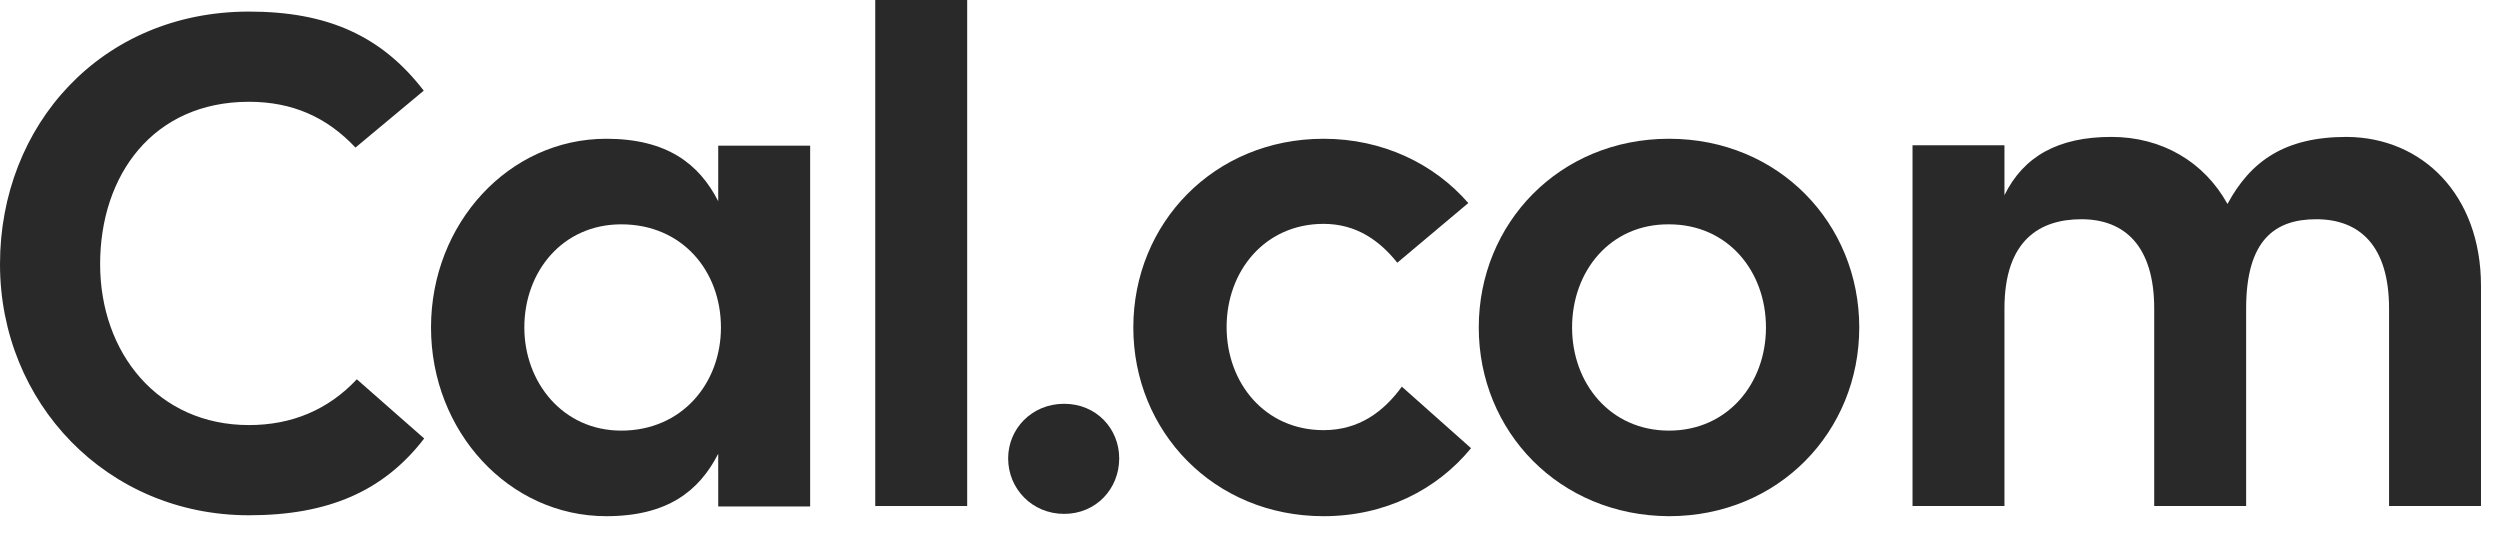
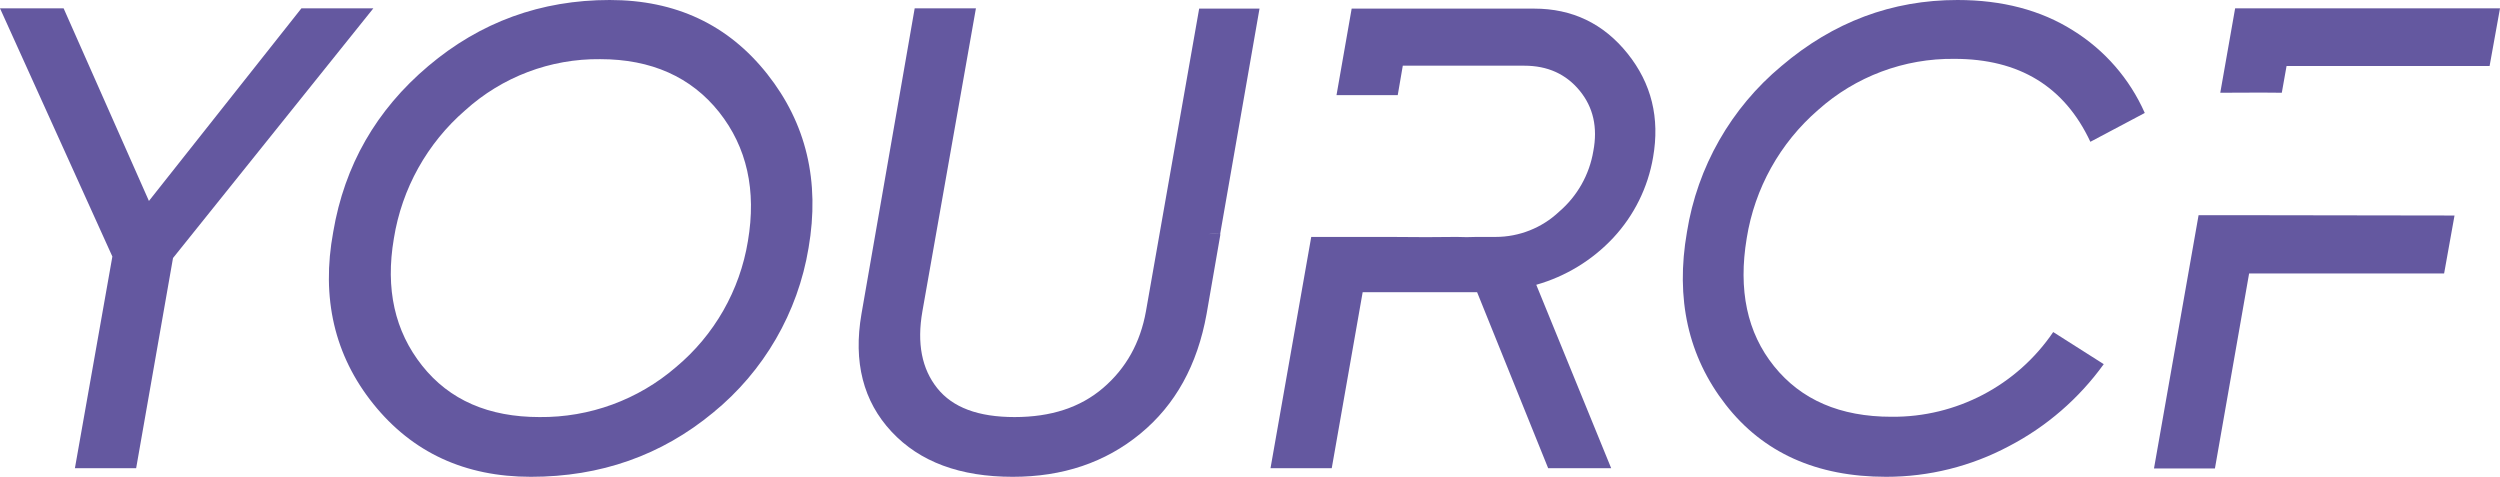
- <svg xmlns="http://www.w3.org/2000/svg" width="101" height="22" viewBox="0 0 101 22" fill="none">
-   <path d="M10.058 20.817C4.321 20.817 0 16.276 0 10.67C0 5.046 4.101 0.468 10.058 0.468C13.221 0.468 15.409 1.439 17.119 3.663L14.361 5.962C13.203 4.728 11.805 4.112 10.058 4.112C6.178 4.112 4.045 7.083 4.045 10.67C4.045 14.258 6.381 17.173 10.058 17.173C11.787 17.173 13.258 16.557 14.416 15.323L17.137 17.715C15.501 19.845 13.258 20.817 10.058 20.817Z" fill="#292929" />
-   <path d="M29.016 5.886H32.73V20.461H29.016V18.331C28.244 19.845 26.957 20.854 24.493 20.854C20.558 20.854 17.413 17.434 17.413 13.23C17.413 9.025 20.558 5.606 24.493 5.606C26.938 5.606 28.244 6.615 29.016 8.128V5.886ZM29.126 13.23C29.126 10.95 27.563 9.063 25.099 9.063C22.727 9.063 21.183 10.969 21.183 13.23C21.183 15.435 22.727 17.397 25.099 17.397C27.545 17.397 29.126 15.491 29.126 13.23Z" fill="#292929" />
-   <path d="M35.36 0H39.074V20.443H35.36V0Z" fill="#292929" />
-   <path d="M40.729 18.518C40.729 17.322 41.685 16.313 42.991 16.313C44.296 16.313 45.216 17.322 45.216 18.518C45.216 19.752 44.278 20.761 42.991 20.761C41.704 20.761 40.729 19.752 40.729 18.518Z" fill="#292929" />
-   <path d="M59.43 18.107C58.05 19.788 55.954 20.854 53.472 20.854C49.04 20.854 45.786 17.434 45.786 13.23C45.786 9.025 49.04 5.606 53.472 5.606C55.862 5.606 57.94 6.615 59.319 8.203L56.451 10.614C55.734 9.717 54.796 9.044 53.472 9.044C51.1 9.044 49.555 10.95 49.555 13.211C49.555 15.472 51.1 17.378 53.472 17.378C54.906 17.378 55.899 16.631 56.635 15.621L59.43 18.107Z" fill="#292929" />
-   <path d="M59.742 13.23C59.742 9.025 62.997 5.606 67.428 5.606C71.86 5.606 75.114 9.025 75.114 13.23C75.114 17.434 71.86 20.854 67.428 20.854C62.997 20.835 59.742 17.434 59.742 13.23ZM71.345 13.23C71.345 10.95 69.8 9.063 67.428 9.063C65.056 9.044 63.512 10.95 63.512 13.23C63.512 15.491 65.056 17.397 67.428 17.397C69.8 17.397 71.345 15.491 71.345 13.23Z" fill="#292929" />
-   <path d="M100.232 11.548V20.443H96.518V12.464C96.518 9.941 95.341 8.857 93.576 8.857C91.921 8.857 90.744 9.68 90.744 12.464V20.443H87.03V12.464C87.03 9.941 85.835 8.857 84.088 8.857C82.433 8.857 80.98 9.68 80.98 12.464V20.443H77.266V5.868H80.98V7.886C81.752 6.316 83.15 5.531 85.301 5.531C87.343 5.531 89.052 6.54 89.99 8.241C90.928 6.503 92.307 5.531 94.808 5.531C97.86 5.55 100.232 7.867 100.232 11.548Z" fill="#292929" />
+ <svg xmlns="http://www.w3.org/2000/svg" viewBox="0 0 841 160.4">
+   <defs>
+     <style>.cls-1{fill:#6458a0;}</style>
+   </defs>
+   <g id="Слой_2" data-name="Слой 2">
+     <g id="Слой_1-2" data-name="Слой 1">
+       <g id="Слой_1-2-2" data-name="Слой 1-2">
+         <path class="cls-1" d="M125.6,2.8l-67.4,84L45.8,157.5H25.2L37.8,86.3,0,2.8H21.4L50.1,67.6,101.4,2.8Z" />
+         <path class="cls-1" d="M178.6,160.4q-33.3,0-53-24.5C112.5,119.6,108,100.2,112.1,78q5.7-33.6,32-55.8C161.6,7.4,182,0,205.1,0q33.3,0,53,24.9T272,83.4a90.57,90.57,0,0,1-32.1,55.4C222.5,153.2,202,160.4,178.6,160.4Zm2.9-20.1a69.19,69.19,0,0,0,45.9-16.8,69.91,69.91,0,0,0,24.2-42.4q4.35-25.65-9.7-43.4c-9.4-11.8-22.8-17.8-40-17.8a66.59,66.59,0,0,0-45.4,17.2,72.12,72.12,0,0,0-24,43.1c-2.9,17,.3,31.2,9.5,42.8S164.4,140.3,181.5,140.3Z" />
+         <path class="cls-1" d="M410.5,78.5a13.52,13.52,0,0,0-4,.3,10.85,10.85,0,0,1,4-.3L423.7,2.9H403.4L385.5,104.7q-2.85,15.9-14.4,25.8c-7.7,6.6-17.6,9.8-29.8,9.8s-20.8-3.2-26-9.7-6.9-15.1-5-25.9l18-101.9H307.7L289.8,105.6c-2.8,16.2.6,29.4,10.1,39.6s23.1,15.2,40.8,15.2c16.8,0,31.1-4.8,42.9-14.5s19.2-23.1,22.3-40.3l4.6-26.5-.4.1.4-.1Z" />
+         <path class="cls-1" d="M547.5,18C539.4,7.9,528.9,2.9,516.1,2.9H454.7L449.6,32h20.6l1.7-9.9h40.9q11.7,0,18.6,8.4c4.6,5.6,6.1,12.4,4.6,20.3a34.23,34.23,0,0,1-11.5,20.4,31.13,31.13,0,0,1-21.4,8.5h-6.4c-2.2.1-4.4.1-6.7,0-5.9.1-13.9.1-22.5,0H441.1l-13.7,77.8H448l10.4-59.2h38.5l23.9,59.2H542L516.8,95.8A56.59,56.59,0,0,0,542.7,80a52.71,52.71,0,0,0,13.4-27.1C558.4,39.7,555.6,28.1,547.5,18Z" />
+         <path class="cls-1" d="M634.5,160.4q-35.1,0-54-24.3T567.5,78a91.38,91.38,0,0,1,31.8-55.8Q625.4,0,658.5,0c15,0,28,3.4,38.8,10.2A62.25,62.25,0,0,1,721.5,38l-18.3,9.7q-13.05-27.9-45.7-27.9A67.53,67.53,0,0,0,611.6,37a72.12,72.12,0,0,0-24,43.1c-2.9,17.4.1,31.8,9.2,43.1s22.2,17,39.5,17a65,65,0,0,0,54.4-28.5l17,10.8a91.18,91.18,0,0,1-31.9,27.6A87.77,87.77,0,0,1,634.5,160.4Z" />
+         <path class="cls-1" d="M751.9,2.8l-5,28.4c6.1,0,13.3-.1,20.7,0l1.6-9h68.3L841,2.8Z" />
+         <path class="cls-1" d="M760.3,72.4H739.6l-15,85.2h20.5L756.6,92h65.6l3.5-19.5Z" />
+         <path class="cls-1" d="M761.3,72.4h0Z" />
+       </g>
+     </g>
+   </g>
</svg>
